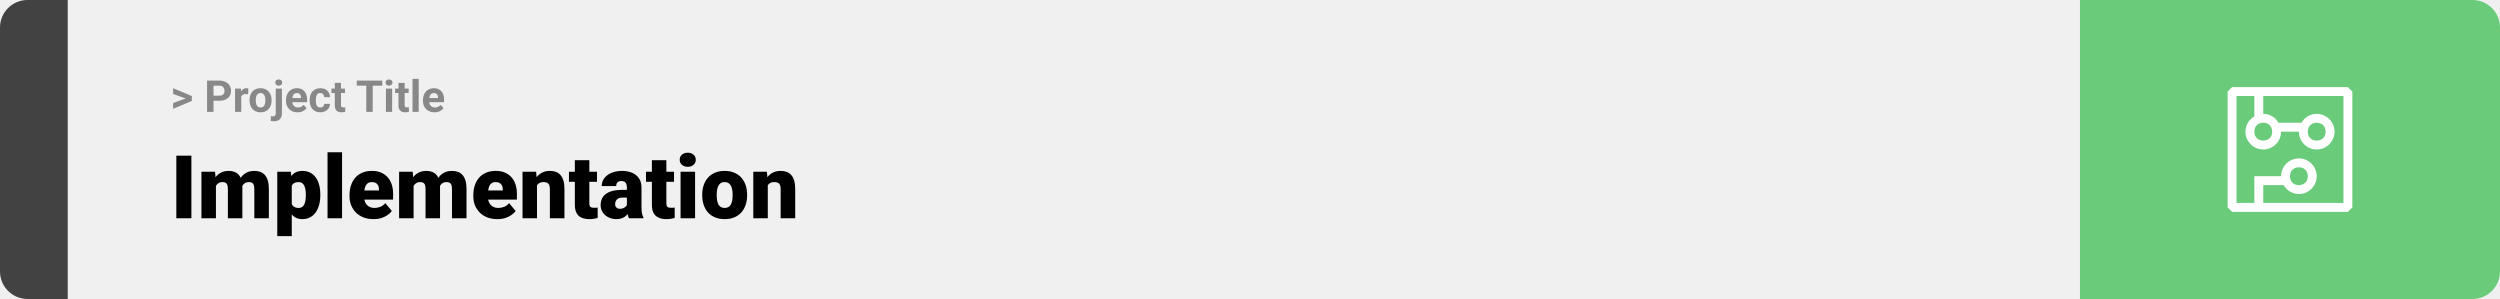
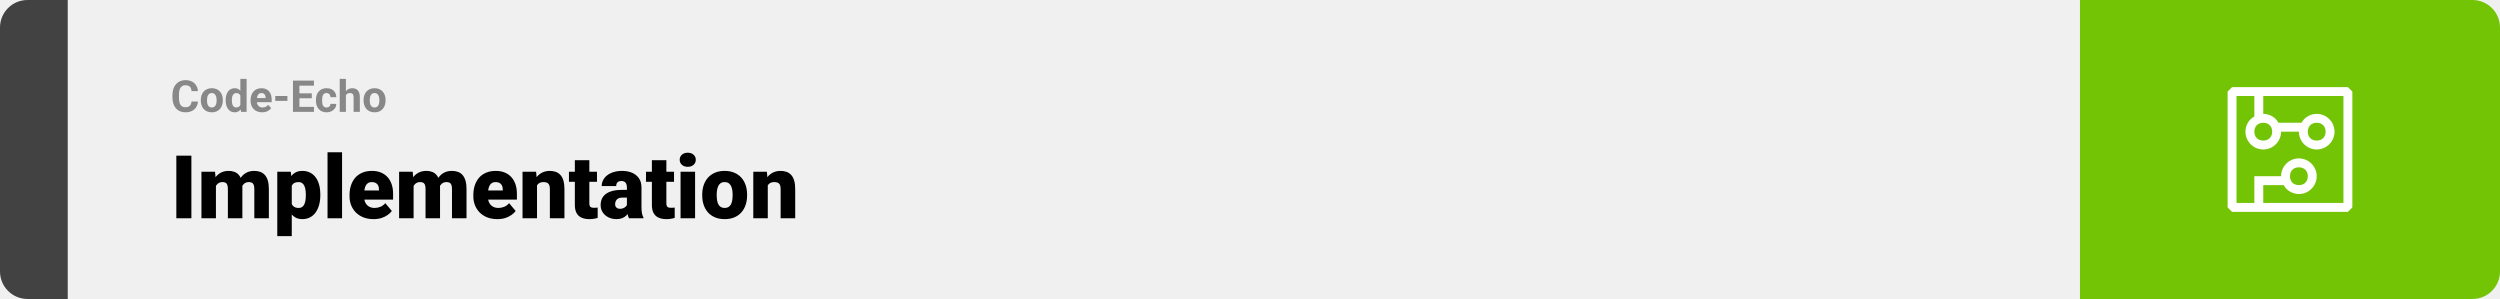
<svg xmlns="http://www.w3.org/2000/svg" width="1363" height="163" viewBox="0 0 1363 163" fill="none">
  <path d="M0 15C0 6.716 6.716 0 15 0H37V163H15C6.716 163 0 156.284 0 148V15Z" fill="#424242" />
  <rect width="1097" height="163" transform="translate(37)" fill="#F0F0F0" />
-   <path d="M101.906 53.922L94.394 51.238V48.086L104.602 52.375V54.637L101.906 53.922ZM94.394 56.172L101.918 53.43L104.602 52.785V55.035L94.394 59.324V56.172ZM119.543 54.918H115.195V52.176H119.543C120.215 52.176 120.762 52.066 121.184 51.848C121.605 51.621 121.914 51.309 122.109 50.91C122.305 50.512 122.402 50.062 122.402 49.562C122.402 49.055 122.305 48.582 122.109 48.145C121.914 47.707 121.605 47.355 121.184 47.09C120.762 46.824 120.215 46.691 119.543 46.691H116.414V61H112.898V43.938H119.543C120.879 43.938 122.023 44.18 122.977 44.664C123.938 45.141 124.672 45.801 125.18 46.645C125.688 47.488 125.941 48.453 125.941 49.539C125.941 50.641 125.688 51.594 125.18 52.398C124.672 53.203 123.938 53.824 122.977 54.262C122.023 54.699 120.879 54.918 119.543 54.918ZM131.531 51.086V61H128.156V48.32H131.332L131.531 51.086ZM135.352 48.238L135.293 51.367C135.129 51.344 134.93 51.324 134.695 51.309C134.469 51.285 134.262 51.273 134.074 51.273C133.598 51.273 133.184 51.336 132.832 51.461C132.488 51.578 132.199 51.754 131.965 51.988C131.738 52.223 131.566 52.508 131.449 52.844C131.34 53.18 131.277 53.562 131.262 53.992L130.582 53.781C130.582 52.961 130.664 52.207 130.828 51.52C130.992 50.824 131.23 50.219 131.543 49.703C131.863 49.188 132.254 48.789 132.715 48.508C133.176 48.227 133.703 48.086 134.297 48.086C134.484 48.086 134.676 48.102 134.871 48.133C135.066 48.156 135.227 48.191 135.352 48.238ZM136.055 54.789V54.543C136.055 53.613 136.188 52.758 136.453 51.977C136.719 51.188 137.105 50.504 137.613 49.926C138.121 49.348 138.746 48.898 139.488 48.578C140.23 48.25 141.082 48.086 142.043 48.086C143.004 48.086 143.859 48.25 144.609 48.578C145.359 48.898 145.988 49.348 146.496 49.926C147.012 50.504 147.402 51.188 147.668 51.977C147.934 52.758 148.066 53.613 148.066 54.543V54.789C148.066 55.711 147.934 56.566 147.668 57.355C147.402 58.137 147.012 58.82 146.496 59.406C145.988 59.984 145.363 60.434 144.621 60.754C143.879 61.074 143.027 61.234 142.066 61.234C141.105 61.234 140.25 61.074 139.5 60.754C138.758 60.434 138.129 59.984 137.613 59.406C137.105 58.82 136.719 58.137 136.453 57.355C136.188 56.566 136.055 55.711 136.055 54.789ZM139.43 54.543V54.789C139.43 55.32 139.477 55.816 139.57 56.277C139.664 56.738 139.812 57.145 140.016 57.496C140.227 57.84 140.5 58.109 140.836 58.305C141.172 58.5 141.582 58.598 142.066 58.598C142.535 58.598 142.938 58.5 143.273 58.305C143.609 58.109 143.879 57.84 144.082 57.496C144.285 57.145 144.434 56.738 144.527 56.277C144.629 55.816 144.68 55.32 144.68 54.789V54.543C144.68 54.027 144.629 53.543 144.527 53.09C144.434 52.629 144.281 52.223 144.07 51.871C143.867 51.512 143.598 51.23 143.262 51.027C142.926 50.824 142.52 50.723 142.043 50.723C141.566 50.723 141.16 50.824 140.824 51.027C140.496 51.23 140.227 51.512 140.016 51.871C139.812 52.223 139.664 52.629 139.57 53.09C139.477 53.543 139.43 54.027 139.43 54.543ZM150.328 48.32H153.715V61.762C153.715 62.699 153.543 63.492 153.199 64.141C152.855 64.789 152.359 65.281 151.711 65.617C151.062 65.953 150.277 66.121 149.355 66.121C149.066 66.121 148.785 66.106 148.512 66.074C148.23 66.043 147.941 65.992 147.645 65.922L147.656 63.332C147.844 63.363 148.027 63.387 148.207 63.402C148.379 63.426 148.555 63.438 148.734 63.438C149.086 63.438 149.379 63.379 149.613 63.262C149.848 63.145 150.023 62.961 150.141 62.711C150.266 62.469 150.328 62.152 150.328 61.762V48.32ZM150.059 45.016C150.059 44.523 150.23 44.117 150.574 43.797C150.926 43.477 151.387 43.316 151.957 43.316C152.535 43.316 152.996 43.477 153.34 43.797C153.684 44.117 153.855 44.523 153.855 45.016C153.855 45.508 153.684 45.914 153.34 46.234C152.996 46.555 152.535 46.715 151.957 46.715C151.387 46.715 150.926 46.555 150.574 46.234C150.23 45.914 150.059 45.508 150.059 45.016ZM162.234 61.234C161.25 61.234 160.367 61.078 159.586 60.766C158.805 60.445 158.141 60.004 157.594 59.441C157.055 58.879 156.641 58.227 156.352 57.484C156.062 56.734 155.918 55.938 155.918 55.094V54.625C155.918 53.664 156.055 52.785 156.328 51.988C156.602 51.191 156.992 50.5 157.5 49.914C158.016 49.328 158.641 48.879 159.375 48.566C160.109 48.246 160.938 48.086 161.859 48.086C162.758 48.086 163.555 48.234 164.25 48.531C164.945 48.828 165.527 49.25 165.996 49.797C166.473 50.344 166.832 51 167.074 51.766C167.316 52.523 167.438 53.367 167.438 54.297V55.703H157.359V53.453H164.121V53.195C164.121 52.727 164.035 52.309 163.863 51.941C163.699 51.566 163.449 51.27 163.113 51.051C162.777 50.832 162.348 50.723 161.824 50.723C161.379 50.723 160.996 50.82 160.676 51.016C160.355 51.211 160.094 51.484 159.891 51.836C159.695 52.188 159.547 52.602 159.445 53.078C159.352 53.547 159.305 54.062 159.305 54.625V55.094C159.305 55.602 159.375 56.07 159.516 56.5C159.664 56.93 159.871 57.301 160.137 57.613C160.41 57.926 160.738 58.168 161.121 58.34C161.512 58.512 161.953 58.598 162.445 58.598C163.055 58.598 163.621 58.48 164.145 58.246C164.676 58.004 165.133 57.641 165.516 57.156L167.156 58.938C166.891 59.32 166.527 59.688 166.066 60.039C165.613 60.391 165.066 60.68 164.426 60.906C163.785 61.125 163.055 61.234 162.234 61.234ZM174.598 58.598C175.012 58.598 175.379 58.52 175.699 58.363C176.02 58.199 176.27 57.973 176.449 57.684C176.637 57.387 176.734 57.039 176.742 56.641H179.918C179.91 57.531 179.672 58.324 179.203 59.02C178.734 59.707 178.105 60.25 177.316 60.648C176.527 61.039 175.645 61.234 174.668 61.234C173.684 61.234 172.824 61.07 172.09 60.742C171.363 60.414 170.758 59.961 170.273 59.383C169.789 58.797 169.426 58.117 169.184 57.344C168.941 56.562 168.82 55.727 168.82 54.836V54.496C168.82 53.598 168.941 52.762 169.184 51.988C169.426 51.207 169.789 50.527 170.273 49.949C170.758 49.363 171.363 48.906 172.09 48.578C172.816 48.25 173.668 48.086 174.645 48.086C175.684 48.086 176.594 48.285 177.375 48.684C178.164 49.082 178.781 49.652 179.227 50.395C179.68 51.129 179.91 52 179.918 53.008H176.742C176.734 52.586 176.645 52.203 176.473 51.859C176.309 51.516 176.066 51.242 175.746 51.039C175.434 50.828 175.047 50.723 174.586 50.723C174.094 50.723 173.691 50.828 173.379 51.039C173.066 51.242 172.824 51.523 172.652 51.883C172.48 52.234 172.359 52.637 172.289 53.09C172.227 53.535 172.195 54.004 172.195 54.496V54.836C172.195 55.328 172.227 55.801 172.289 56.254C172.352 56.707 172.469 57.109 172.641 57.461C172.82 57.812 173.066 58.09 173.379 58.293C173.691 58.496 174.098 58.598 174.598 58.598ZM188.086 48.32V50.711H180.703V48.32H188.086ZM182.531 45.191H185.906V57.18C185.906 57.547 185.953 57.828 186.047 58.023C186.148 58.219 186.297 58.355 186.492 58.434C186.688 58.504 186.934 58.539 187.23 58.539C187.441 58.539 187.629 58.531 187.793 58.516C187.965 58.492 188.109 58.469 188.227 58.445L188.238 60.93C187.949 61.023 187.637 61.098 187.301 61.152C186.965 61.207 186.594 61.234 186.188 61.234C185.445 61.234 184.797 61.113 184.242 60.871C183.695 60.621 183.273 60.223 182.977 59.676C182.68 59.129 182.531 58.41 182.531 57.52V45.191ZM203.191 43.938V61H199.688V43.938H203.191ZM208.441 43.938V46.691H194.52V43.938H208.441ZM213.797 48.32V61H210.41V48.32H213.797ZM210.199 45.016C210.199 44.523 210.371 44.117 210.715 43.797C211.059 43.477 211.52 43.316 212.098 43.316C212.668 43.316 213.125 43.477 213.469 43.797C213.82 44.117 213.996 44.523 213.996 45.016C213.996 45.508 213.82 45.914 213.469 46.234C213.125 46.555 212.668 46.715 212.098 46.715C211.52 46.715 211.059 46.555 210.715 46.234C210.371 45.914 210.199 45.508 210.199 45.016ZM222.797 48.32V50.711H215.414V48.32H222.797ZM217.242 45.191H220.617V57.18C220.617 57.547 220.664 57.828 220.758 58.023C220.859 58.219 221.008 58.355 221.203 58.434C221.398 58.504 221.645 58.539 221.941 58.539C222.152 58.539 222.34 58.531 222.504 58.516C222.676 58.492 222.82 58.469 222.938 58.445L222.949 60.93C222.66 61.023 222.348 61.098 222.012 61.152C221.676 61.207 221.305 61.234 220.898 61.234C220.156 61.234 219.508 61.113 218.953 60.871C218.406 60.621 217.984 60.223 217.688 59.676C217.391 59.129 217.242 58.41 217.242 57.52V45.191ZM228.281 43V61H224.895V43H228.281ZM236.906 61.234C235.922 61.234 235.039 61.078 234.258 60.766C233.477 60.445 232.812 60.004 232.266 59.441C231.727 58.879 231.312 58.227 231.023 57.484C230.734 56.734 230.59 55.938 230.59 55.094V54.625C230.59 53.664 230.727 52.785 231 51.988C231.273 51.191 231.664 50.5 232.172 49.914C232.688 49.328 233.312 48.879 234.047 48.566C234.781 48.246 235.609 48.086 236.531 48.086C237.43 48.086 238.227 48.234 238.922 48.531C239.617 48.828 240.199 49.25 240.668 49.797C241.145 50.344 241.504 51 241.746 51.766C241.988 52.523 242.109 53.367 242.109 54.297V55.703H232.031V53.453H238.793V53.195C238.793 52.727 238.707 52.309 238.535 51.941C238.371 51.566 238.121 51.27 237.785 51.051C237.449 50.832 237.02 50.723 236.496 50.723C236.051 50.723 235.668 50.82 235.348 51.016C235.027 51.211 234.766 51.484 234.562 51.836C234.367 52.188 234.219 52.602 234.117 53.078C234.023 53.547 233.977 54.062 233.977 54.625V55.094C233.977 55.602 234.047 56.07 234.188 56.5C234.336 56.93 234.543 57.301 234.809 57.613C235.082 57.926 235.41 58.168 235.793 58.34C236.184 58.512 236.625 58.598 237.117 58.598C237.727 58.598 238.293 58.48 238.816 58.246C239.348 58.004 239.805 57.641 240.188 57.156L241.828 58.938C241.562 59.32 241.199 59.688 240.738 60.039C240.285 60.391 239.738 60.68 239.098 60.906C238.457 61.125 237.727 61.234 236.906 61.234Z" fill="#888888" />
+   <path d="M104.414 55.34H107.918C107.848 56.488 107.531 57.508 106.969 58.398C106.414 59.289 105.637 59.984 104.637 60.484C103.645 60.984 102.449 61.234 101.051 61.234C99.957 61.234 98.977 61.047 98.109 60.672C97.242 60.289 96.5 59.742 95.883 59.031C95.273 58.32 94.809 57.461 94.488 56.453C94.168 55.445 94.008 54.316 94.008 53.066V51.883C94.008 50.633 94.172 49.504 94.5 48.496C94.836 47.48 95.312 46.617 95.93 45.906C96.555 45.195 97.301 44.648 98.168 44.266C99.035 43.883 100.004 43.691 101.074 43.691C102.496 43.691 103.695 43.949 104.672 44.465C105.656 44.98 106.418 45.691 106.957 46.598C107.504 47.504 107.832 48.535 107.941 49.691H104.426C104.387 49.004 104.25 48.422 104.016 47.945C103.781 47.461 103.426 47.098 102.949 46.855C102.48 46.605 101.855 46.48 101.074 46.48C100.488 46.48 99.977 46.59 99.539 46.809C99.102 47.027 98.734 47.359 98.438 47.805C98.141 48.25 97.918 48.812 97.769 49.492C97.629 50.164 97.559 50.953 97.559 51.859V53.066C97.559 53.949 97.625 54.727 97.758 55.398C97.891 56.062 98.094 56.625 98.367 57.086C98.648 57.539 99.008 57.883 99.445 58.117C99.891 58.344 100.426 58.457 101.051 58.457C101.785 58.457 102.391 58.34 102.867 58.105C103.344 57.871 103.707 57.523 103.957 57.062C104.215 56.602 104.367 56.027 104.414 55.34ZM109.477 54.789V54.543C109.477 53.613 109.609 52.758 109.875 51.977C110.141 51.188 110.527 50.504 111.035 49.926C111.543 49.348 112.168 48.898 112.91 48.578C113.652 48.25 114.504 48.086 115.465 48.086C116.426 48.086 117.281 48.25 118.031 48.578C118.781 48.898 119.41 49.348 119.918 49.926C120.434 50.504 120.824 51.188 121.09 51.977C121.355 52.758 121.488 53.613 121.488 54.543V54.789C121.488 55.711 121.355 56.566 121.09 57.355C120.824 58.137 120.434 58.82 119.918 59.406C119.41 59.984 118.785 60.434 118.043 60.754C117.301 61.074 116.449 61.234 115.488 61.234C114.527 61.234 113.672 61.074 112.922 60.754C112.18 60.434 111.551 59.984 111.035 59.406C110.527 58.82 110.141 58.137 109.875 57.355C109.609 56.566 109.477 55.711 109.477 54.789ZM112.852 54.543V54.789C112.852 55.32 112.898 55.816 112.992 56.277C113.086 56.738 113.234 57.145 113.438 57.496C113.648 57.84 113.922 58.109 114.258 58.305C114.594 58.5 115.004 58.598 115.488 58.598C115.957 58.598 116.359 58.5 116.695 58.305C117.031 58.109 117.301 57.84 117.504 57.496C117.707 57.145 117.855 56.738 117.949 56.277C118.051 55.816 118.102 55.32 118.102 54.789V54.543C118.102 54.027 118.051 53.543 117.949 53.09C117.855 52.629 117.703 52.223 117.492 51.871C117.289 51.512 117.02 51.23 116.684 51.027C116.348 50.824 115.941 50.723 115.465 50.723C114.988 50.723 114.582 50.824 114.246 51.027C113.918 51.23 113.648 51.512 113.438 51.871C113.234 52.223 113.086 52.629 112.992 53.09C112.898 53.543 112.852 54.027 112.852 54.543ZM131.051 58.234V43H134.449V61H131.391L131.051 58.234ZM123.035 54.812V54.566C123.035 53.598 123.145 52.719 123.363 51.93C123.582 51.133 123.902 50.449 124.324 49.879C124.746 49.309 125.266 48.867 125.883 48.555C126.5 48.242 127.203 48.086 127.992 48.086C128.734 48.086 129.383 48.242 129.938 48.555C130.5 48.867 130.977 49.312 131.367 49.891C131.766 50.461 132.086 51.137 132.328 51.918C132.57 52.691 132.746 53.539 132.855 54.461V55C132.746 55.883 132.57 56.703 132.328 57.461C132.086 58.219 131.766 58.883 131.367 59.453C130.977 60.016 130.5 60.453 129.938 60.766C129.375 61.078 128.719 61.234 127.969 61.234C127.18 61.234 126.477 61.074 125.859 60.754C125.25 60.434 124.734 59.984 124.312 59.406C123.898 58.828 123.582 58.148 123.363 57.367C123.145 56.586 123.035 55.734 123.035 54.812ZM126.41 54.566V54.812C126.41 55.336 126.449 55.824 126.527 56.277C126.613 56.73 126.75 57.133 126.938 57.484C127.133 57.828 127.383 58.098 127.688 58.293C128 58.48 128.379 58.574 128.824 58.574C129.402 58.574 129.879 58.445 130.254 58.188C130.629 57.922 130.914 57.559 131.109 57.098C131.312 56.637 131.43 56.105 131.461 55.504V53.969C131.438 53.477 131.367 53.035 131.25 52.645C131.141 52.246 130.977 51.906 130.758 51.625C130.547 51.344 130.281 51.125 129.961 50.969C129.648 50.812 129.277 50.734 128.848 50.734C128.41 50.734 128.035 50.836 127.723 51.039C127.41 51.234 127.156 51.504 126.961 51.848C126.773 52.191 126.633 52.598 126.539 53.066C126.453 53.527 126.41 54.027 126.41 54.566ZM142.922 61.234C141.938 61.234 141.055 61.078 140.273 60.766C139.492 60.445 138.828 60.004 138.281 59.441C137.742 58.879 137.328 58.227 137.039 57.484C136.75 56.734 136.605 55.938 136.605 55.094V54.625C136.605 53.664 136.742 52.785 137.016 51.988C137.289 51.191 137.68 50.5 138.188 49.914C138.703 49.328 139.328 48.879 140.062 48.566C140.797 48.246 141.625 48.086 142.547 48.086C143.445 48.086 144.242 48.234 144.938 48.531C145.633 48.828 146.215 49.25 146.684 49.797C147.16 50.344 147.52 51 147.762 51.766C148.004 52.523 148.125 53.367 148.125 54.297V55.703H138.047V53.453H144.809V53.195C144.809 52.727 144.723 52.309 144.551 51.941C144.387 51.566 144.137 51.27 143.801 51.051C143.465 50.832 143.035 50.723 142.512 50.723C142.066 50.723 141.684 50.82 141.363 51.016C141.043 51.211 140.781 51.484 140.578 51.836C140.383 52.188 140.234 52.602 140.133 53.078C140.039 53.547 139.992 54.062 139.992 54.625V55.094C139.992 55.602 140.062 56.07 140.203 56.5C140.352 56.93 140.559 57.301 140.824 57.613C141.098 57.926 141.426 58.168 141.809 58.34C142.199 58.512 142.641 58.598 143.133 58.598C143.742 58.598 144.309 58.48 144.832 58.246C145.363 58.004 145.82 57.641 146.203 57.156L147.844 58.938C147.578 59.32 147.215 59.688 146.754 60.039C146.301 60.391 145.754 60.68 145.113 60.906C144.473 61.125 143.742 61.234 142.922 61.234ZM156.703 52.352V55H150.082V52.352H156.703ZM171.176 58.258V61H162.094V58.258H171.176ZM163.242 43.938V61H159.727V43.938H163.242ZM169.992 50.887V53.559H162.094V50.887H169.992ZM171.164 43.938V46.691H162.094V43.938H171.164ZM178.02 58.598C178.434 58.598 178.801 58.52 179.121 58.363C179.441 58.199 179.691 57.973 179.871 57.684C180.059 57.387 180.156 57.039 180.164 56.641H183.34C183.332 57.531 183.094 58.324 182.625 59.02C182.156 59.707 181.527 60.25 180.738 60.648C179.949 61.039 179.066 61.234 178.09 61.234C177.105 61.234 176.246 61.07 175.512 60.742C174.785 60.414 174.18 59.961 173.695 59.383C173.211 58.797 172.848 58.117 172.605 57.344C172.363 56.562 172.242 55.727 172.242 54.836V54.496C172.242 53.598 172.363 52.762 172.605 51.988C172.848 51.207 173.211 50.527 173.695 49.949C174.18 49.363 174.785 48.906 175.512 48.578C176.238 48.25 177.09 48.086 178.066 48.086C179.105 48.086 180.016 48.285 180.797 48.684C181.586 49.082 182.203 49.652 182.648 50.395C183.102 51.129 183.332 52 183.34 53.008H180.164C180.156 52.586 180.066 52.203 179.895 51.859C179.73 51.516 179.488 51.242 179.168 51.039C178.855 50.828 178.469 50.723 178.008 50.723C177.516 50.723 177.113 50.828 176.801 51.039C176.488 51.242 176.246 51.523 176.074 51.883C175.902 52.234 175.781 52.637 175.711 53.09C175.648 53.535 175.617 54.004 175.617 54.496V54.836C175.617 55.328 175.648 55.801 175.711 56.254C175.773 56.707 175.891 57.109 176.062 57.461C176.242 57.812 176.488 58.09 176.801 58.293C177.113 58.496 177.52 58.598 178.02 58.598ZM188.59 43V61H185.215V43H188.59ZM188.109 54.215H187.184C187.191 53.332 187.309 52.52 187.535 51.777C187.762 51.027 188.086 50.379 188.508 49.832C188.93 49.277 189.434 48.848 190.02 48.543C190.613 48.238 191.27 48.086 191.988 48.086C192.613 48.086 193.18 48.176 193.688 48.355C194.203 48.527 194.645 48.809 195.012 49.199C195.387 49.582 195.676 50.086 195.879 50.711C196.082 51.336 196.184 52.094 196.184 52.984V61H192.785V52.961C192.785 52.398 192.703 51.957 192.539 51.637C192.383 51.309 192.152 51.078 191.848 50.945C191.551 50.805 191.184 50.734 190.746 50.734C190.262 50.734 189.848 50.824 189.504 51.004C189.168 51.184 188.898 51.434 188.695 51.754C188.492 52.066 188.344 52.434 188.25 52.855C188.156 53.277 188.109 53.73 188.109 54.215ZM198.211 54.789V54.543C198.211 53.613 198.344 52.758 198.609 51.977C198.875 51.188 199.262 50.504 199.77 49.926C200.277 49.348 200.902 48.898 201.645 48.578C202.387 48.25 203.238 48.086 204.199 48.086C205.16 48.086 206.016 48.25 206.766 48.578C207.516 48.898 208.145 49.348 208.652 49.926C209.168 50.504 209.559 51.188 209.824 51.977C210.09 52.758 210.223 53.613 210.223 54.543V54.789C210.223 55.711 210.09 56.566 209.824 57.355C209.559 58.137 209.168 58.82 208.652 59.406C208.145 59.984 207.52 60.434 206.777 60.754C206.035 61.074 205.184 61.234 204.223 61.234C203.262 61.234 202.406 61.074 201.656 60.754C200.914 60.434 200.285 59.984 199.77 59.406C199.262 58.82 198.875 58.137 198.609 57.355C198.344 56.566 198.211 55.711 198.211 54.789ZM201.586 54.543V54.789C201.586 55.32 201.633 55.816 201.727 56.277C201.82 56.738 201.969 57.145 202.172 57.496C202.383 57.84 202.656 58.109 202.992 58.305C203.328 58.5 203.738 58.598 204.223 58.598C204.691 58.598 205.094 58.5 205.43 58.305C205.766 58.109 206.035 57.84 206.238 57.496C206.441 57.145 206.59 56.738 206.684 56.277C206.785 55.816 206.836 55.32 206.836 54.789V54.543C206.836 54.027 206.785 53.543 206.684 53.09C206.59 52.629 206.438 52.223 206.227 51.871C206.023 51.512 205.754 51.23 205.418 51.027C205.082 50.824 204.676 50.723 204.199 50.723C203.723 50.723 203.316 50.824 202.98 51.027C202.652 51.23 202.383 51.512 202.172 51.871C201.969 52.223 201.82 52.629 201.727 53.09C201.633 53.543 201.586 54.027 201.586 54.543Z" fill="#888888" />
  <path d="M104.344 84.875V119H96.141V84.875H104.344ZM117.727 99.008V119H109.828V93.641H117.234L117.727 99.008ZM116.766 105.453L114.961 105.5C114.961 103.719 115.172 102.078 115.594 100.578C116.016 99.078 116.641 97.773 117.469 96.664C118.297 95.555 119.312 94.695 120.516 94.086C121.734 93.477 123.141 93.172 124.734 93.172C125.844 93.172 126.852 93.344 127.758 93.688C128.664 94.016 129.445 94.539 130.102 95.258C130.758 95.961 131.258 96.883 131.602 98.023C131.961 99.148 132.141 100.5 132.141 102.078V119H124.242V103.086C124.242 102.008 124.117 101.195 123.867 100.648C123.633 100.102 123.289 99.734 122.836 99.547C122.383 99.359 121.828 99.266 121.172 99.266C120.484 99.266 119.867 99.422 119.32 99.734C118.773 100.047 118.305 100.484 117.914 101.047C117.539 101.594 117.25 102.242 117.047 102.992C116.859 103.742 116.766 104.562 116.766 105.453ZM131.25 105.453L129.047 105.5C129.047 103.719 129.242 102.078 129.633 100.578C130.039 99.078 130.641 97.773 131.438 96.664C132.25 95.555 133.258 94.695 134.461 94.086C135.664 93.477 137.062 93.172 138.656 93.172C139.812 93.172 140.875 93.344 141.844 93.688C142.812 94.031 143.648 94.586 144.352 95.352C145.055 96.117 145.602 97.133 145.992 98.398C146.383 99.648 146.578 101.195 146.578 103.039V119H138.656V103.039C138.656 101.992 138.531 101.203 138.281 100.672C138.047 100.125 137.703 99.758 137.25 99.57C136.797 99.367 136.258 99.266 135.633 99.266C134.883 99.266 134.234 99.422 133.688 99.734C133.141 100.047 132.68 100.484 132.305 101.047C131.945 101.594 131.68 102.242 131.508 102.992C131.336 103.742 131.25 104.562 131.25 105.453ZM159.07 98.516V128.75H151.172V93.641H158.531L159.07 98.516ZM174.633 106.016V106.508C174.633 108.352 174.422 110.062 174 111.641C173.578 113.219 172.953 114.594 172.125 115.766C171.297 116.938 170.266 117.852 169.031 118.508C167.812 119.148 166.398 119.469 164.789 119.469C163.273 119.469 161.969 119.133 160.875 118.461C159.781 117.789 158.867 116.859 158.133 115.672C157.398 114.484 156.805 113.125 156.352 111.594C155.898 110.062 155.539 108.445 155.273 106.742V106.109C155.539 104.281 155.898 102.586 156.352 101.023C156.805 99.445 157.398 98.07 158.133 96.898C158.867 95.727 159.773 94.812 160.852 94.156C161.945 93.5 163.25 93.172 164.766 93.172C166.375 93.172 167.789 93.477 169.008 94.086C170.242 94.695 171.273 95.57 172.102 96.711C172.945 97.836 173.578 99.188 174 100.766C174.422 102.344 174.633 104.094 174.633 106.016ZM166.734 106.508V106.016C166.734 105.031 166.664 104.133 166.523 103.32C166.383 102.492 166.156 101.773 165.844 101.164C165.547 100.555 165.148 100.086 164.648 99.758C164.148 99.43 163.531 99.266 162.797 99.266C161.953 99.266 161.242 99.398 160.664 99.664C160.102 99.914 159.648 100.305 159.305 100.836C158.977 101.352 158.742 102 158.602 102.781C158.477 103.547 158.422 104.445 158.438 105.477V107.398C158.406 108.586 158.523 109.633 158.789 110.539C159.055 111.43 159.516 112.125 160.172 112.625C160.828 113.125 161.719 113.375 162.844 113.375C163.594 113.375 164.219 113.203 164.719 112.859C165.219 112.5 165.617 112.008 165.914 111.383C166.211 110.742 166.422 110.008 166.547 109.18C166.672 108.352 166.734 107.461 166.734 106.508ZM186.492 83V119H178.57V83H186.492ZM203.648 119.469C201.586 119.469 199.742 119.148 198.117 118.508C196.492 117.852 195.117 116.953 193.992 115.812C192.883 114.672 192.031 113.359 191.438 111.875C190.859 110.391 190.57 108.82 190.57 107.164V106.273C190.57 104.414 190.828 102.695 191.344 101.117C191.859 99.523 192.625 98.133 193.641 96.945C194.656 95.758 195.93 94.836 197.461 94.18C198.992 93.508 200.773 93.172 202.805 93.172C204.602 93.172 206.211 93.461 207.633 94.039C209.055 94.617 210.258 95.445 211.242 96.523C212.242 97.602 213 98.906 213.516 100.438C214.047 101.969 214.312 103.688 214.312 105.594V108.805H193.594V103.859H206.602V103.25C206.617 102.406 206.469 101.688 206.156 101.094C205.859 100.5 205.422 100.047 204.844 99.734C204.266 99.422 203.562 99.266 202.734 99.266C201.875 99.266 201.164 99.453 200.602 99.828C200.055 100.203 199.625 100.719 199.312 101.375C199.016 102.016 198.805 102.758 198.68 103.602C198.555 104.445 198.492 105.336 198.492 106.273V107.164C198.492 108.102 198.617 108.953 198.867 109.719C199.133 110.484 199.508 111.141 199.992 111.688C200.492 112.219 201.086 112.633 201.773 112.93C202.477 113.227 203.273 113.375 204.164 113.375C205.242 113.375 206.305 113.172 207.352 112.766C208.398 112.359 209.297 111.688 210.047 110.75L213.633 115.016C213.117 115.75 212.383 116.461 211.43 117.148C210.492 117.836 209.367 118.398 208.055 118.836C206.742 119.258 205.273 119.469 203.648 119.469ZM225.492 99.008V119H217.594V93.641H225L225.492 99.008ZM224.531 105.453L222.727 105.5C222.727 103.719 222.938 102.078 223.359 100.578C223.781 99.078 224.406 97.773 225.234 96.664C226.062 95.555 227.078 94.695 228.281 94.086C229.5 93.477 230.906 93.172 232.5 93.172C233.609 93.172 234.617 93.344 235.523 93.688C236.43 94.016 237.211 94.539 237.867 95.258C238.523 95.961 239.023 96.883 239.367 98.023C239.727 99.148 239.906 100.5 239.906 102.078V119H232.008V103.086C232.008 102.008 231.883 101.195 231.633 100.648C231.398 100.102 231.055 99.734 230.602 99.547C230.148 99.359 229.594 99.266 228.938 99.266C228.25 99.266 227.633 99.422 227.086 99.734C226.539 100.047 226.07 100.484 225.68 101.047C225.305 101.594 225.016 102.242 224.812 102.992C224.625 103.742 224.531 104.562 224.531 105.453ZM239.016 105.453L236.812 105.5C236.812 103.719 237.008 102.078 237.398 100.578C237.805 99.078 238.406 97.773 239.203 96.664C240.016 95.555 241.023 94.695 242.227 94.086C243.43 93.477 244.828 93.172 246.422 93.172C247.578 93.172 248.641 93.344 249.609 93.688C250.578 94.031 251.414 94.586 252.117 95.352C252.82 96.117 253.367 97.133 253.758 98.398C254.148 99.648 254.344 101.195 254.344 103.039V119H246.422V103.039C246.422 101.992 246.297 101.203 246.047 100.672C245.812 100.125 245.469 99.758 245.016 99.57C244.562 99.367 244.023 99.266 243.398 99.266C242.648 99.266 242 99.422 241.453 99.734C240.906 100.047 240.445 100.484 240.07 101.047C239.711 101.594 239.445 102.242 239.273 102.992C239.102 103.742 239.016 104.562 239.016 105.453ZM271.148 119.469C269.086 119.469 267.242 119.148 265.617 118.508C263.992 117.852 262.617 116.953 261.492 115.812C260.383 114.672 259.531 113.359 258.938 111.875C258.359 110.391 258.07 108.82 258.07 107.164V106.273C258.07 104.414 258.328 102.695 258.844 101.117C259.359 99.523 260.125 98.133 261.141 96.945C262.156 95.758 263.43 94.836 264.961 94.18C266.492 93.508 268.273 93.172 270.305 93.172C272.102 93.172 273.711 93.461 275.133 94.039C276.555 94.617 277.758 95.445 278.742 96.523C279.742 97.602 280.5 98.906 281.016 100.438C281.547 101.969 281.812 103.688 281.812 105.594V108.805H261.094V103.859H274.102V103.25C274.117 102.406 273.969 101.688 273.656 101.094C273.359 100.5 272.922 100.047 272.344 99.734C271.766 99.422 271.062 99.266 270.234 99.266C269.375 99.266 268.664 99.453 268.102 99.828C267.555 100.203 267.125 100.719 266.812 101.375C266.516 102.016 266.305 102.758 266.18 103.602C266.055 104.445 265.992 105.336 265.992 106.273V107.164C265.992 108.102 266.117 108.953 266.367 109.719C266.633 110.484 267.008 111.141 267.492 111.688C267.992 112.219 268.586 112.633 269.273 112.93C269.977 113.227 270.773 113.375 271.664 113.375C272.742 113.375 273.805 113.172 274.852 112.766C275.898 112.359 276.797 111.688 277.547 110.75L281.133 115.016C280.617 115.75 279.883 116.461 278.93 117.148C277.992 117.836 276.867 118.398 275.555 118.836C274.242 119.258 272.773 119.469 271.148 119.469ZM292.781 99.055V119H284.883V93.641H292.289L292.781 99.055ZM291.844 105.453L289.992 105.5C289.992 103.562 290.227 101.836 290.695 100.32C291.164 98.789 291.828 97.492 292.688 96.43C293.547 95.367 294.57 94.562 295.758 94.016C296.961 93.453 298.297 93.172 299.766 93.172C300.938 93.172 302.008 93.344 302.977 93.688C303.961 94.031 304.805 94.586 305.508 95.352C306.227 96.117 306.773 97.133 307.148 98.398C307.539 99.648 307.734 101.195 307.734 103.039V119H299.789V103.016C299.789 102 299.648 101.227 299.367 100.695C299.086 100.148 298.68 99.773 298.148 99.57C297.617 99.367 296.969 99.266 296.203 99.266C295.391 99.266 294.703 99.422 294.141 99.734C293.578 100.047 293.125 100.484 292.781 101.047C292.453 101.594 292.211 102.242 292.055 102.992C291.914 103.742 291.844 104.562 291.844 105.453ZM325.477 93.641V99.125H310.195V93.641H325.477ZM313.406 87.336H321.305V110.727C321.305 111.398 321.383 111.922 321.539 112.297C321.695 112.656 321.961 112.914 322.336 113.07C322.727 113.211 323.242 113.281 323.883 113.281C324.336 113.281 324.711 113.273 325.008 113.258C325.305 113.227 325.586 113.188 325.852 113.141V118.789C325.18 119.008 324.477 119.172 323.742 119.281C323.008 119.406 322.227 119.469 321.398 119.469C319.711 119.469 318.266 119.203 317.062 118.672C315.875 118.141 314.969 117.305 314.344 116.164C313.719 115.023 313.406 113.539 313.406 111.711V87.336ZM341.789 112.625V102.172C341.789 101.453 341.688 100.836 341.484 100.32C341.281 99.805 340.961 99.406 340.523 99.125C340.086 98.828 339.5 98.68 338.766 98.68C338.172 98.68 337.664 98.781 337.242 98.984C336.82 99.188 336.5 99.492 336.281 99.898C336.062 100.305 335.953 100.82 335.953 101.445H328.055C328.055 100.273 328.312 99.188 328.828 98.188C329.359 97.172 330.109 96.289 331.078 95.539C332.062 94.789 333.234 94.211 334.594 93.805C335.969 93.383 337.5 93.172 339.188 93.172C341.203 93.172 343 93.508 344.578 94.18C346.172 94.852 347.43 95.859 348.352 97.203C349.273 98.531 349.734 100.203 349.734 102.219V112.602C349.734 114.258 349.828 115.516 350.016 116.375C350.203 117.219 350.469 117.961 350.812 118.602V119H342.891C342.516 118.219 342.234 117.266 342.047 116.141C341.875 115 341.789 113.828 341.789 112.625ZM342.75 103.508L342.797 107.727H339.305C338.57 107.727 337.945 107.828 337.43 108.031C336.93 108.234 336.523 108.516 336.211 108.875C335.914 109.219 335.695 109.609 335.555 110.047C335.43 110.484 335.367 110.945 335.367 111.43C335.367 111.898 335.477 112.32 335.695 112.695C335.93 113.055 336.242 113.336 336.633 113.539C337.023 113.742 337.461 113.844 337.945 113.844C338.82 113.844 339.562 113.68 340.172 113.352C340.797 113.008 341.273 112.594 341.602 112.109C341.93 111.625 342.094 111.172 342.094 110.75L343.828 113.984C343.516 114.609 343.156 115.242 342.75 115.883C342.359 116.523 341.867 117.117 341.273 117.664C340.695 118.195 339.984 118.633 339.141 118.977C338.297 119.305 337.273 119.469 336.07 119.469C334.508 119.469 333.07 119.148 331.758 118.508C330.461 117.867 329.422 116.977 328.641 115.836C327.859 114.68 327.469 113.352 327.469 111.852C327.469 110.539 327.703 109.367 328.172 108.336C328.656 107.305 329.383 106.43 330.352 105.711C331.32 104.992 332.555 104.445 334.055 104.07C335.555 103.695 337.32 103.508 339.352 103.508H342.75ZM367.477 93.641V99.125H352.195V93.641H367.477ZM355.406 87.336H363.305V110.727C363.305 111.398 363.383 111.922 363.539 112.297C363.695 112.656 363.961 112.914 364.336 113.07C364.727 113.211 365.242 113.281 365.883 113.281C366.336 113.281 366.711 113.273 367.008 113.258C367.305 113.227 367.586 113.188 367.852 113.141V118.789C367.18 119.008 366.477 119.172 365.742 119.281C365.008 119.406 364.227 119.469 363.398 119.469C361.711 119.469 360.266 119.203 359.062 118.672C357.875 118.141 356.969 117.305 356.344 116.164C355.719 115.023 355.406 113.539 355.406 111.711V87.336ZM378.961 93.641V119H371.039V93.641H378.961ZM370.57 87.102C370.57 85.977 370.977 85.055 371.789 84.336C372.602 83.617 373.656 83.258 374.953 83.258C376.25 83.258 377.305 83.617 378.117 84.336C378.93 85.055 379.336 85.977 379.336 87.102C379.336 88.227 378.93 89.148 378.117 89.867C377.305 90.586 376.25 90.945 374.953 90.945C373.656 90.945 372.602 90.586 371.789 89.867C370.977 89.148 370.57 88.227 370.57 87.102ZM382.852 106.578V106.086C382.852 104.227 383.117 102.516 383.648 100.953C384.18 99.375 384.961 98.008 385.992 96.852C387.023 95.695 388.297 94.797 389.812 94.156C391.328 93.5 393.078 93.172 395.062 93.172C397.062 93.172 398.82 93.5 400.336 94.156C401.867 94.797 403.148 95.695 404.18 96.852C405.211 98.008 405.992 99.375 406.523 100.953C407.055 102.516 407.32 104.227 407.32 106.086V106.578C407.32 108.422 407.055 110.133 406.523 111.711C405.992 113.273 405.211 114.641 404.18 115.812C403.148 116.969 401.875 117.867 400.359 118.508C398.844 119.148 397.094 119.469 395.109 119.469C393.125 119.469 391.367 119.148 389.836 118.508C388.305 117.867 387.023 116.969 385.992 115.812C384.961 114.641 384.18 113.273 383.648 111.711C383.117 110.133 382.852 108.422 382.852 106.578ZM390.75 106.086V106.578C390.75 107.531 390.82 108.422 390.961 109.25C391.102 110.078 391.336 110.805 391.664 111.43C391.992 112.039 392.438 112.516 393 112.859C393.562 113.203 394.266 113.375 395.109 113.375C395.938 113.375 396.625 113.203 397.172 112.859C397.734 112.516 398.18 112.039 398.508 111.43C398.836 110.805 399.07 110.078 399.211 109.25C399.352 108.422 399.422 107.531 399.422 106.578V106.086C399.422 105.164 399.352 104.297 399.211 103.484C399.07 102.656 398.836 101.93 398.508 101.305C398.18 100.664 397.734 100.164 397.172 99.805C396.609 99.445 395.906 99.266 395.062 99.266C394.234 99.266 393.539 99.445 392.977 99.805C392.43 100.164 391.992 100.664 391.664 101.305C391.336 101.93 391.102 102.656 390.961 103.484C390.82 104.297 390.75 105.164 390.75 106.086ZM418.594 99.055V119H410.695V93.641H418.102L418.594 99.055ZM417.656 105.453L415.805 105.5C415.805 103.562 416.039 101.836 416.508 100.32C416.977 98.789 417.641 97.492 418.5 96.43C419.359 95.367 420.383 94.562 421.57 94.016C422.773 93.453 424.109 93.172 425.578 93.172C426.75 93.172 427.82 93.344 428.789 93.688C429.773 94.031 430.617 94.586 431.32 95.352C432.039 96.117 432.586 97.133 432.961 98.398C433.352 99.648 433.547 101.195 433.547 103.039V119H425.602V103.016C425.602 102 425.461 101.227 425.18 100.695C424.898 100.148 424.492 99.773 423.961 99.57C423.43 99.367 422.781 99.266 422.016 99.266C421.203 99.266 420.516 99.422 419.953 99.734C419.391 100.047 418.938 100.484 418.594 101.047C418.266 101.594 418.023 102.242 417.867 102.992C417.727 103.742 417.656 104.562 417.656 105.453Z" fill="black" />
-   <path d="M1134 0H1348C1356.28 0 1363 6.716 1363 15V148C1363 156.284 1356.28 163 1348 163H1134V0Z" fill="#6ACB7B" />
+   <path d="M1134 0H1348C1356.28 0 1363 6.716 1363 15V148C1363 156.284 1356.28 163 1348 163H1134V0Z" fill="#73C405" />
  <path d="M1280.07 47.5H1216.93L1214.5 49.929V113.071L1216.93 115.5H1280.07L1282.5 113.071V49.929L1280.07 47.5ZM1277.64 110.643H1233.93V100.929H1245.1C1246.56 103.843 1249.96 105.786 1253.36 105.786C1258.7 105.786 1263.07 101.414 1263.07 96.071C1263.07 90.729 1258.7 86.357 1253.36 86.357C1248.01 86.357 1243.64 90.729 1243.64 96.071H1229.07V110.643H1219.36V52.357H1229.07V63.529C1226.16 64.986 1224.21 68.386 1224.21 71.786C1224.21 77.129 1228.59 81.5 1233.93 81.5C1239.27 81.5 1243.64 77.129 1243.64 71.786H1253.36C1253.36 77.129 1257.73 81.5 1263.07 81.5C1268.41 81.5 1272.79 77.129 1272.79 71.786C1272.79 66.443 1268.41 62.071 1263.07 62.071C1259.67 62.071 1256.27 64.014 1254.81 66.929H1242.19C1240.73 64.014 1237.33 62.071 1233.93 62.071V52.357H1277.64V110.643ZM1248.5 96.071C1248.5 93.157 1250.44 91.214 1253.36 91.214C1256.27 91.214 1258.21 93.157 1258.21 96.071C1258.21 98.986 1256.27 100.929 1253.36 100.929C1250.44 100.929 1248.5 98.986 1248.5 96.071ZM1233.93 66.929C1236.84 66.929 1238.79 68.871 1238.79 71.786C1238.79 74.7 1236.84 76.643 1233.93 76.643C1231.01 76.643 1229.07 74.7 1229.07 71.786C1229.07 68.871 1231.01 66.929 1233.93 66.929ZM1263.07 66.929C1265.99 66.929 1267.93 68.871 1267.93 71.786C1267.93 74.7 1265.99 76.643 1263.07 76.643C1260.16 76.643 1258.21 74.7 1258.21 71.786C1258.21 68.871 1260.16 66.929 1263.07 66.929Z" fill="white" />
</svg>
